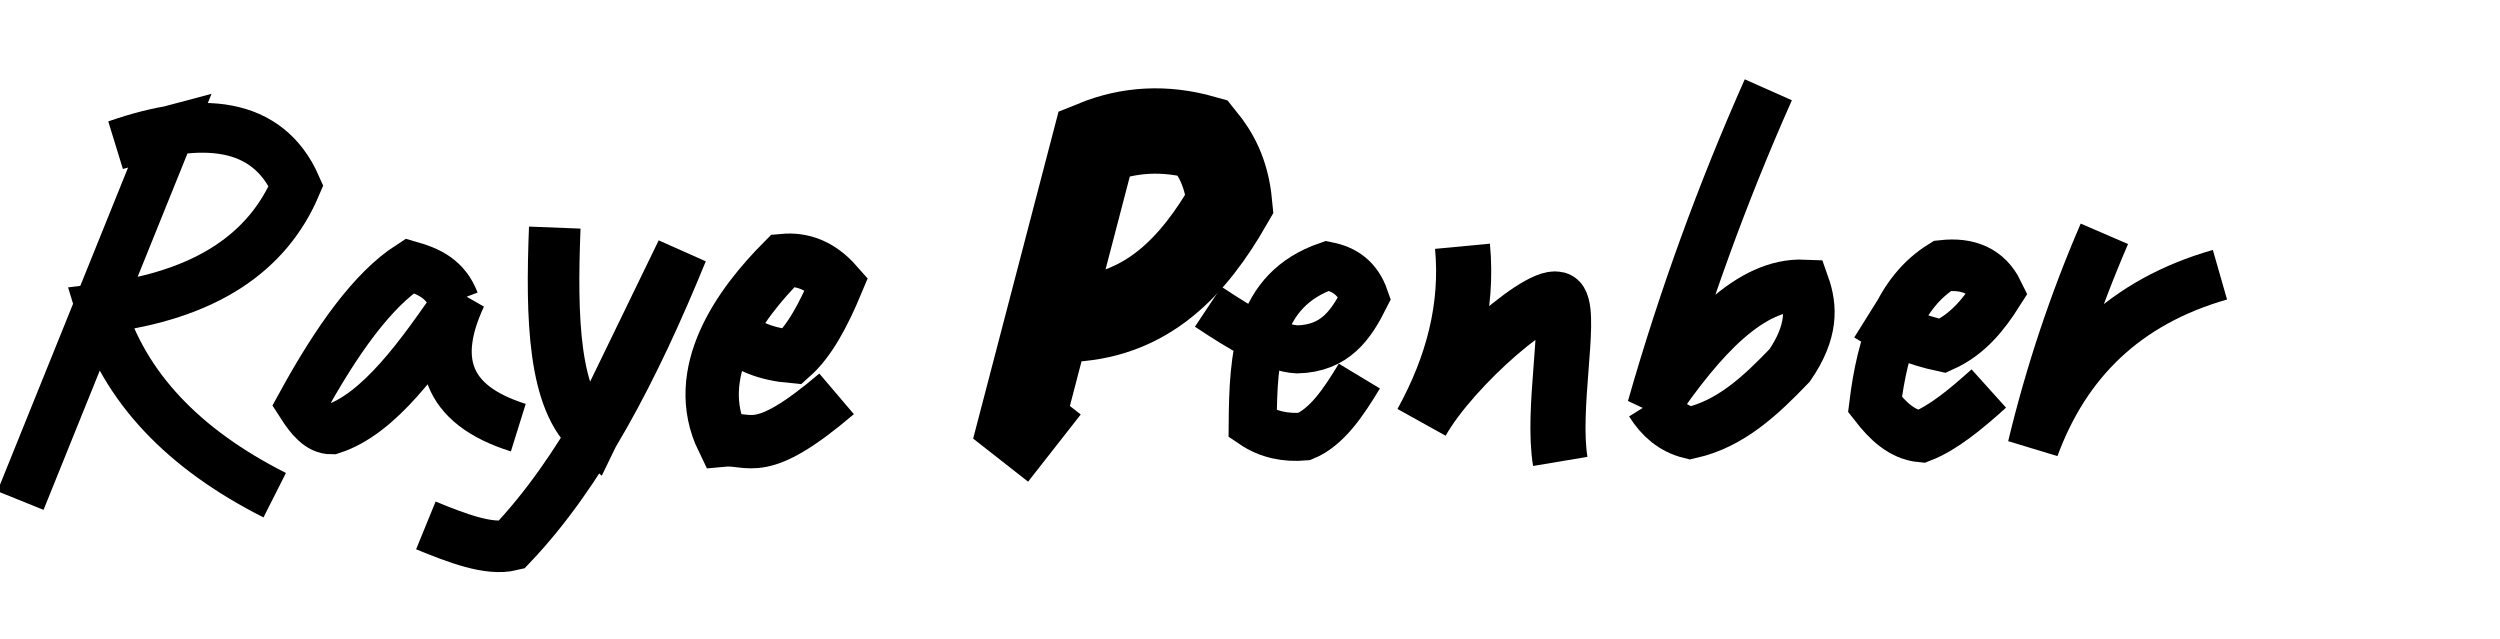
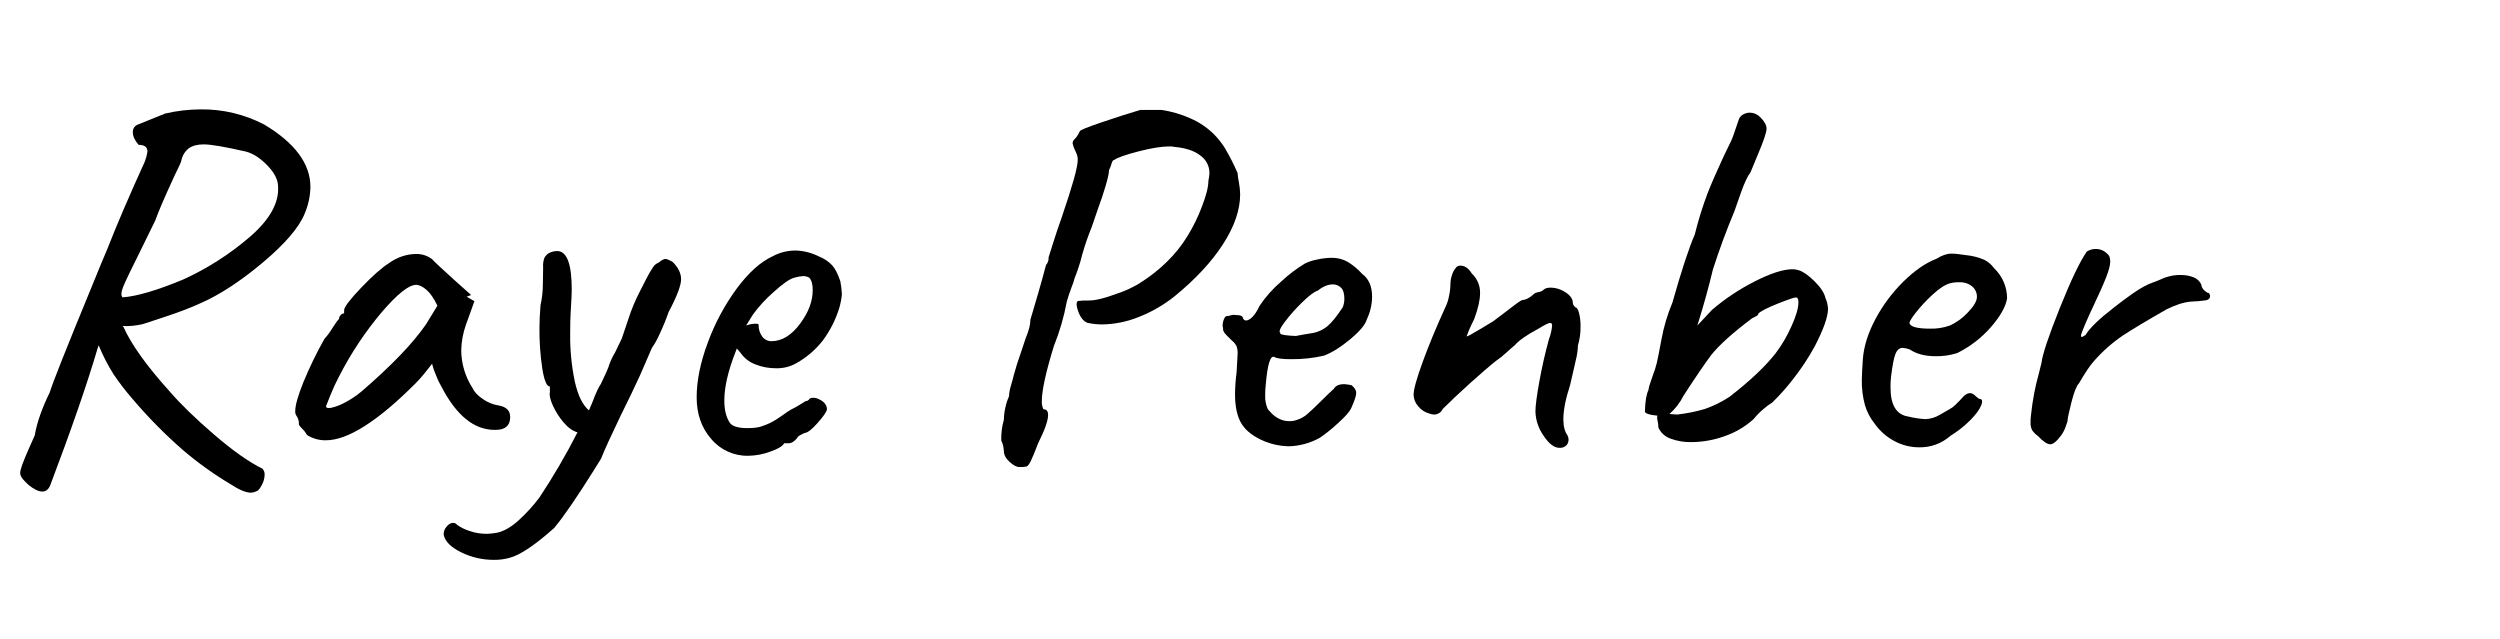
<svg xmlns="http://www.w3.org/2000/svg" width="1406" height="359" viewBox="0 0 1406 359">
  <defs>
    <clipPath id="Raye-clip-path-1">
      <path d="M174.58,105.17a39.68,39.68,0,0,1-3.22,14.93q-4.69,11.71-23.72,27.67t-35.43,23q-6.44,2.93-14.93,5.86t-16.69,5.56a39.69,39.69,0,0,1-11.71,1.17l.59.59q6.73,14.93,26.06,36.31,9.07,10.54,24.89,24.16t27.23,19.18a4.78,4.78,0,0,1,1.17,3.51,12.45,12.45,0,0,1-1.61,5.71q-1.61,3.07-2.78,3.37a12.47,12.47,0,0,1-1.46.59,6.61,6.61,0,0,1-2,.29q-4.1,0-11.71-5a194.65,194.65,0,0,1-26.64-19.18,269.86,269.86,0,0,1-28.11-28.55,145.23,145.23,0,0,1-10.69-13.91,106.39,106.39,0,0,1-8.35-16.25l-.59,1.76q-8.78,29.87-26.64,77-1.47,3.51-4.39,3.51-3.23,0-7.91-3.81l-2-2a12.79,12.79,0,0,1-2-2.49,4.34,4.34,0,0,1-.59-2.2q0-2.64,4.68-13.18l3.51-7.91q1.76-10.54,8.49-24.3,2-7,23.72-59.73l5.27-12.88,3.22-7.61Q68,120.4,81.47,90.82a25.38,25.38,0,0,0,1.46-5.56q0-3.8-5-3.81-3.23-3.8-3.22-7A4.35,4.35,0,0,1,77.66,70l15.23-6.15a89.32,89.32,0,0,1,19.91-2.34A75.43,75.43,0,0,1,148.52,70Q174.58,85.56,174.58,105.17Zm-34,28q16.69-14.49,15.81-28.25,0-5.56-5.86-11.71t-12-7.91q-17.86-4.1-24-4.1-5.27,0-8.34,2.2A11.48,11.48,0,0,0,102,90.24q0,.88-3.81,8.49-8.5,18.45-10.83,25.18l-6.73,13.76q-9.37,18.74-11.27,23.42t-.44,6.15q12-.88,34-10A156.94,156.94,0,0,0,140.61,133.13Z" fill="none" />
    </clipPath>
    <clipPath id="Raye-clip-path-2">
      <path data-name="Raye_clip" d="M170,241.17c-1.27-1.27-1.9-2.1-1.9-2.49a7.58,7.58,0,0,0-1.46-5,4,4,0,0,1-.59-2.64q0-4.68,4.54-16a220,220,0,0,1,11.86-24.45,38.48,38.48,0,0,0,4.54-6.15q2.78-4.39,3.66-5a3.33,3.33,0,0,1,.88-2.2,2.64,2.64,0,0,1,2-1v-1.76q0-2.64,9.66-12.74t15.81-13.91a26.29,26.29,0,0,1,14.93-5,14.47,14.47,0,0,1,9.08,2.93q1.46,1.76,13.47,12.59l10.83,9.66-5.27,14.64a45.82,45.82,0,0,0-2.64,14.35,39.57,39.57,0,0,0,6.44,21.37q1.46,3.22,5.86,6.15a20.76,20.76,0,0,0,8.78,3.51q6.44,1.17,6.44,6.44,0,5.86-5.27,7a15.53,15.53,0,0,1-3.51.29q-17.28,0-29.87-24.3a40.37,40.37,0,0,1-3.07-6.44,37.12,37.12,0,0,1-2.2-6.44q-1.76,2.35-4.39,5.56t-5,5.56q-31.92,31.92-50.36,31.92a19.45,19.45,0,0,1-10.54-2.93A14.61,14.61,0,0,0,170,241.17Zm16.4-11.86a29.43,29.43,0,0,0,7.61-2.93,54,54,0,0,0,9.22-6.15q25.18-21.66,36.31-37.77L246,171.93q-2.93-6.15-6.15-8.93T234,160.21q-6.15,0-19.32,15.37a190.64,190.64,0,0,0-24,36.16,104.65,104.65,0,0,0-4.69,10.1l-2.63,6.59Q183.36,229.91,186.44,229.32Z" fill="none" />
    </clipPath>
    <clipPath id="Raye-clip-path-3">
      <path data-name="Raye_clip" d="M383.05,157q0,5.27-7,18.45A125.82,125.82,0,0,1,370.9,188a42.59,42.59,0,0,1-4.25,7.61l-6.73,15.52q-4.39,9.66-10.83,22.55Q341.18,250.11,338,258l-3.81,6.15Q319.51,287.58,311.61,297q-16.11,14.34-24.89,16.69a31.19,31.19,0,0,1-9.08,1.17,41,41,0,0,1-18.3-4.25q-8.63-4.25-9.81-9.81a6,6,0,0,1,1.46-4.39q1.76-2.35,3.81-2.34a2.78,2.78,0,0,1,2.34,1.17,26.55,26.55,0,0,0,6.88,3.37,29.18,29.18,0,0,0,9.81,1.61,36.1,36.1,0,0,0,5.56-.59q5.85-1.17,12.3-7a92.19,92.19,0,0,0,11.71-12.88,368.85,368.85,0,0,0,21.37-36.6q-4.1-1.17-7.91-5.71a39.68,39.68,0,0,1-6-9.52q-2.2-5-1.61-7.32v-3.22q-2.64,0-4.25-10a146.24,146.24,0,0,1-1.61-23.13q0-5,.59-12.59a53.56,53.56,0,0,0,1.32-11.57q.14-6.88.15-8.93V150a12,12,0,0,1,.73-5,7,7,0,0,1,2.49-2.64,10.42,10.42,0,0,1,4.68-1.17q8.19,0,8.2,21.67,0,3.23-.59,12.59-.3,4.1-.29,12.3a123.48,123.48,0,0,0,2.63,26.94q2.64,11.71,7.91,16.1l1.76-4.1q3.22-8.49,5-10.83,4.1-8.49,4.69-10.83a37.39,37.39,0,0,1,3.22-6.73l3.81-7.91q.58-1.76,3.81-11.27a97.21,97.21,0,0,1,6.44-15.37q1.17-2.34,3.51-6.88a57.67,57.67,0,0,1,3.81-6.59,6.71,6.71,0,0,1,3.22-2.64q2.34-2,3.81-2,1.17,0,4.1,1.76Q383,152,383.05,157Z" fill="none" />
    </clipPath>
    <clipPath id="Raye-clip-path-4">
      <path data-name="Raye_clip" d="M400,246.88q-8.2-9.37-8.2-23.42t6.3-30.89a123.27,123.27,0,0,1,16.25-30.3q10-13.46,20.2-18.15a26.89,26.89,0,0,1,13.18-3.22,30.79,30.79,0,0,1,12.59,3.22,20.7,20.7,0,0,1,7.61,5q2.64,2.93,4.68,9.08a53,53,0,0,1,.88,7.32,42,42,0,0,1-1.46,7.61,60.68,60.68,0,0,1-9.22,18.3,49.79,49.79,0,0,1-14.79,12.74,21.71,21.71,0,0,1-11.71,2.93,30.48,30.48,0,0,1-11.57-2.2,17.68,17.68,0,0,1-8.35-6.59l-2-2.34-.88,2.34q-6.15,15.81-6.15,26.94,0,7.62,2.93,12.3,2,3.23,10,3.22,5.85,0,8.49-1.17a33.56,33.56,0,0,0,7.76-3.66q3.36-2.2,6.59-4.54l1.17-.59H444q3.51-1.76,5.86-3.22t3.22-2a2.6,2.6,0,0,0,1.17-.29,3.33,3.33,0,0,0,1.17-1.17q2.64-1.17,6.15.88t3.51,5.27q-.59,2.35-5.27,7.61t-7,5.56a9.24,9.24,0,0,0-2,.88,9.86,9.86,0,0,0-2.34,1.46h.29q-2.64,3.51-5.27,3.51H441q-1.17,2.35-7.76,4.69a37.24,37.24,0,0,1-12.44,2.34A26.4,26.4,0,0,1,400,246.88Zm50.07-65q7-9.37,7-18.74,0-5-2-7a7.3,7.3,0,0,0-3.22-.88,24,24,0,0,0-5,.88q-3.81.88-11.71,8.05a77,77,0,0,0-11.71,12.74l-3.81,6.15a16,16,0,0,1,4.54-1c1.46-.1,2.29.05,2.49.44a10.63,10.63,0,0,0,2,6.73,6.38,6.38,0,0,0,5.27,2.64Q442.78,191.84,450.1,181.88Z" fill="none" />
    </clipPath>
    <clipPath id="Raye-clip-path-5">
      <path data-name="Raye_clip" d="M567.8,259.77q-3.23-2.93-3.22-6.15a18.64,18.64,0,0,0-.29-2.34,12.45,12.45,0,0,0-1.17-3.51,38,38,0,0,1,1.46-11.71,31.44,31.44,0,0,1,.88-7,28.23,28.23,0,0,1,2-6.15,23.5,23.5,0,0,1,1.17-6.29q1.17-4,1.46-5.42L571.9,205l5-14.93a43.53,43.53,0,0,0,2-5.86,18.22,18.22,0,0,0,.59-4.39q1.76-5.85,4.39-14.93t4.39-15.81a6,6,0,0,0,1.46-4.39q.58-1.76,2.64-8.35t4.68-13.91q4.39-12.88,6.73-21.08t2.34-11.42a8.81,8.81,0,0,0-.73-3.66c-.49-1.07-.83-1.8-1-2.2a16.08,16.08,0,0,1-1.17-3.51,3.38,3.38,0,0,1,1.17-2.34,11.33,11.33,0,0,0,1.9-2.49c.48-.88.83-1.51,1-1.9q0-.88,12.15-5t21.81-7h12a60.73,60.73,0,0,1,16.1,4.69,43.19,43.19,0,0,1,13.18,8.78,45.89,45.89,0,0,1,6.3,7.91A126,126,0,0,1,696,97.26a37.16,37.16,0,0,0,.73,5.12,38.76,38.76,0,0,1,.73,6.88q0,13.18-9.66,28.11t-27.23,29.28a77.82,77.82,0,0,1-20.35,11.71,56.78,56.78,0,0,1-20.35,4.1,39,39,0,0,1-8.2-.88q-3.23-1.17-5.12-6t-.44-6.29a39.47,39.47,0,0,1,6.44-.29q5.27,0,15.52-3.81a61.42,61.42,0,0,0,12.3-5.56q17.86-11.12,27.52-26.94a95.42,95.42,0,0,0,7.91-16.1q3.8-9.66,3.81-14.93a24.75,24.75,0,0,0,.59-4.39,12,12,0,0,0-5.12-9.81q-5.13-4-14.49-4.83a10.39,10.39,0,0,0-2.93-.29q-6.44,0-17.28,2.78t-13.76,4.83c-.59,0-1.08.69-1.46,2a22.23,22.23,0,0,1-1.46,3.81q0,2.35-1.9,8.78t-4,12l-3.81,11.13a145.31,145.31,0,0,0-5.27,15.23,79.9,79.9,0,0,1-2.34,8.05q-1.47,4.25-2,5.42a34.85,34.85,0,0,1-1.76,5.27q-1.76,4.69-2.64,7.91a131.48,131.48,0,0,1-7.32,25.18q-6.74,22-6.73,30.74a9.46,9.46,0,0,0,.88,4.69q2.64,0,2.64,3.22,0,4.69-5.56,15.81-2.93,7.62-4.25,10.25t-2.34,2.93a17.46,17.46,0,0,1-4,.29Q571,262.7,567.8,259.77Z" fill="none" />
    </clipPath>
    <clipPath id="Raye-clip-path-6">
      <path data-name="Raye_clip" d="M698.39,238.54q-3.81-6-3.81-16.84a100.78,100.78,0,0,1,.88-12.3l.59-10.54a11.44,11.44,0,0,0-.59-4.1,9.16,9.16,0,0,0-2.64-3.22l-2.93-2.93q-2.35-2.34-2-3.81l-.29-1.46a9.77,9.77,0,0,1,.73-3.81c.48-1.17,1-1.76,1.61-1.76a8.66,8.66,0,0,0,2.34-.44,5,5,0,0,1,2.64-.15q4.1,0,4.1,1.76,1.17,2.35,4,.44t5.42-7.47a67.46,67.46,0,0,1,12.15-13.62,80.73,80.73,0,0,1,13.32-10.1,25.77,25.77,0,0,1,6.73-2.2,39.11,39.11,0,0,1,8.2-1,17.77,17.77,0,0,1,9.22,2.34,37.43,37.43,0,0,1,8.05,6.73q5.56,4.1,5.56,12.88a30.34,30.34,0,0,1-2.93,12.59q-1.17,4.39-9.22,11.13T744.65,200a77.48,77.48,0,0,1-18.74,2q-7,0-9.08-1.17-3.51-2-5,15.81a41.1,41.1,0,0,0-.29,5.56,17.79,17.79,0,0,0,1.46,7.91c.19.2.88.93,2,2.2a15,15,0,0,0,4.39,3.22,12.27,12.27,0,0,0,5.56,1.32,11.34,11.34,0,0,0,4.1-.59,16,16,0,0,0,6.15-3.37q2.92-2.48,8.2-7.76,4.68-4.68,6.73-6.44,1.46-2.64,5.86-2.64a24.89,24.89,0,0,1,4.1.59q2.64,2.05,2.64,4.39t-2.93,8.78q-1.47,2.93-7.17,8.05A91.91,91.91,0,0,1,742.6,246a37.44,37.44,0,0,1-18.15,5,38.75,38.75,0,0,1-12.88-2.64Q702.19,244.55,698.39,238.54Zm38.94-51.09a18.52,18.52,0,0,0,9.22-4q3.66-3.07,8.64-10.69a13.25,13.25,0,0,0,.88-4.68q0-4.39-1.76-6.15a6.46,6.46,0,0,0-4.69-2q-4.1,0-8.49,3.51-2.93.88-8.64,6.44a98.32,98.32,0,0,0-9.81,11q-4.1,5.42-2.64,6.3c-.39.59.59,1,2.93,1.32a48.65,48.65,0,0,0,5.86.44Q731.76,188.33,737.33,187.45Z" fill="none" />
    </clipPath>
    <clipPath id="Raye-clip-path-7">
      <path data-name="Raye_clip" d="M868.07,245a24.6,24.6,0,0,1-4.54-13.62q0-4.68,2.2-16.84t5.42-23.86a27.83,27.83,0,0,0,1.76-7.61c0-1-.39-1.46-1.17-1.46s-3.12,1.17-7,3.51q-9.37,5-12.88,9.08-1.47,1.17-4.68,4.1a51.12,51.12,0,0,1-5.86,4.69q-5.56,4.39-14.79,12.74t-15.08,14.2a5.45,5.45,0,0,1-5,3.22,9.18,9.18,0,0,1-2.64-.59,11.78,11.78,0,0,1-6.15-4A10,10,0,0,1,795,222q0-4.39,5.12-18.45t12.74-30.74a22.33,22.33,0,0,0,2-6,34.49,34.49,0,0,0,.88-7.47,15.06,15.06,0,0,1,.88-4.68,9.77,9.77,0,0,1,2-3.81,2.88,2.88,0,0,1,2.64-1.46q3.8,0,6.44,4.39a14.61,14.61,0,0,1,4.69,11.13q0,5.57-3.22,14.35-2.05,4.1-3.07,6.59t-1.32,3.37q.88,0,7.61-4.1l7.32-4.39L848.6,174q6.73-5.27,7.61-5.27a6.91,6.91,0,0,0,2.93-.88,11.13,11.13,0,0,0,2.93-2,5.1,5.1,0,0,1,1.61-1.17,3.42,3.42,0,0,1,1-.29,8.73,8.73,0,0,0,1.46-.29,4.33,4.33,0,0,0,2-1.17q1.17-1.17,4.1-1.17a15.07,15.07,0,0,1,8.2,2.64q4.1,2.63,4.1,5.86a2.5,2.5,0,0,0,.59,1.61,12.2,12.2,0,0,0,.88,1c.78,0,1.46,1,2,3.07a27.49,27.49,0,0,1,.88,7.47,34.64,34.64,0,0,1-1.46,10.83,37.41,37.41,0,0,1-1.17,8.2q-1.17,5-1.46,6.44l-1.76,7.61q-3.81,11.71-3.81,19.32,0,5.86,2.34,9.08a5.24,5.24,0,0,1,.59,2.34A4.71,4.71,0,0,1,881,250.4a5,5,0,0,1-4,1.46Q872.61,251.86,868.07,245Z" fill="none" />
    </clipPath>
    <clipPath id="Raye-clip-path-8">
      <path data-name="Raye_clip" d="M1028.08,173.68q0,6.74-7.61,21.37A134.17,134.17,0,0,1,1009,212.48a122.38,122.38,0,0,1-12.3,13.91,35.6,35.6,0,0,0-5.12,3.81,41.56,41.56,0,0,0-5.42,5.56A47,47,0,0,1,970,245.27a55.53,55.53,0,0,1-18.59,3.37,31.46,31.46,0,0,1-12-2,11.68,11.68,0,0,1-6.73-6.15,18.28,18.28,0,0,0-.44-3.81,6.19,6.19,0,0,1-.15-2.93q-6.74-.58-7-2.34.29-8.78,2-12,0-1.46,2.34-7.91a59.22,59.22,0,0,0,2.34-7.32q.58-2.34,2.64-13.32a99,99,0,0,1,6.15-20.64q7.61-26.94,12.59-38.36a205.59,205.59,0,0,1,7.17-23.13q3.36-8.49,8.93-20.5l4.39-9.08q.88-1.76,4.39-12.3a5.19,5.19,0,0,1,2.34-2.49,7.43,7.43,0,0,1,3.81-1A8.12,8.12,0,0,1,990,65.93q3.51,3.51,3.51,6.44t-4.68,14.05L984.45,97q-2.35,2.93-5.27,11.13t-3.81,10.83q-6.74,16.11-12,32.5-3.81,15.81-8.78,31.62l8.2-8.78a121,121,0,0,1,24-16q13.46-6.88,21.37-6.88a11.1,11.1,0,0,1,3.51.59q3.8,1.17,8.93,6.3t6,9.22A16.4,16.4,0,0,1,1028.08,173.68Zm-20.64,10q4-8.78,4-13.76,0-2.64-1.46-2.64t-10.25,3.51q-8.78,3.51-10.83,5.56c0,.59-.49,1.13-1.46,1.61l-2,1q-16.4,12.3-23.13,20.79-5.86,7.91-15.52,22.84a33.61,33.61,0,0,1-7.91,10.25l4.39.29A88.14,88.14,0,0,0,958.83,230a62.47,62.47,0,0,0,13.91-6.88q17-13.18,25.77-24.3A75.41,75.41,0,0,0,1007.44,183.64Z" fill="none" />
    </clipPath>
    <clipPath id="Raye-clip-path-9">
      <path data-name="Raye_clip" d="M1079.32,251.57a29.14,29.14,0,0,1-13.91-3.51,31.62,31.62,0,0,1-11-9.66,30.32,30.32,0,0,1-5.56-10.54,50.51,50.51,0,0,1-1.76-14.35q0-2.92.59-11.71.88-10.83,7.17-22.55a86.9,86.9,0,0,1,15.67-20.94q9.37-9.22,18.45-12.74,4.68-2.92,8.49-2.93a29.42,29.42,0,0,1,4.1.29q2,.3,4.39.59a34.6,34.6,0,0,1,9.81,2.49,15.1,15.1,0,0,1,5.71,4.83,23.32,23.32,0,0,1,7.32,17q-1.17,7-9.08,16.1a61.24,61.24,0,0,1-19,14.64,37.89,37.89,0,0,1-12,1.76q-9.08,0-14.64-3.81a14.06,14.06,0,0,0-4.1-.88q-2.64,0-4,3.51T1063.51,212a44,44,0,0,0-.29,5.86q0,14.93,10,16.4a52,52,0,0,0,9.66,1.46,17.11,17.11,0,0,0,7.91-2.34l5.56-3.22a12.33,12.33,0,0,0,3.22-2.34l2.64-2.63q.58-.58,1.76-1.9a6.58,6.58,0,0,1,2.2-1.76,4.85,4.85,0,0,1,1.9-.44,4.21,4.21,0,0,1,2.64,1.32,22.06,22.06,0,0,0,2.34,1.9q2.64,0,1.17,3.66t-6.29,8.49a60.32,60.32,0,0,1-11,8.64A25.69,25.69,0,0,1,1079.32,251.57Zm27.38-75.83q5.12-5.27,5.12-8.78a7.52,7.52,0,0,0-2.64-5.86,10.65,10.65,0,0,0-7.32-2.34,17.82,17.82,0,0,0-5.27.59q-4.1,1.17-9.66,6.3a85.85,85.85,0,0,0-9.66,10.39q-4.1,5.27-3.22,6.15,1.46,2.64,11.42,2.64a30.22,30.22,0,0,0,11.13-1.76A31,31,0,0,0,1106.7,175.73Z" fill="none" />
    </clipPath>
    <clipPath id="Raye-clip-path-10">
      <path data-name="Raye_clip" d="M1142.86,241.91a8.7,8.7,0,0,1-.88-4.39,27.24,27.24,0,0,1,.29-4.39,138.92,138.92,0,0,1,4.39-23.13l1.46-5.86q.88-7.32,10.25-30.74t15.23-31.92a9.25,9.25,0,0,1,5-1.46,8.77,8.77,0,0,1,6.44,2.64q1.76,1.17,1.76,4.39,0,2.93-2.2,8.64t-7.47,16.84q-1.17,2.35-4,8.78t-2.78,7.61c0,.39.1.59.29.59a2,2,0,0,0,1.17-.44,7.63,7.63,0,0,1,1.17-.73q3.22-5.56,15.67-15.23t17.13-12a34.88,34.88,0,0,1,5.27-2.34q3.22-1.17,4.39-1.76a24.62,24.62,0,0,1,11.13-2.34,18.1,18.1,0,0,1,7.17,1.32,7.72,7.72,0,0,1,4.25,4,5.08,5.08,0,0,0,1.61,3.22,10.58,10.58,0,0,0,1.9,1.46,1.14,1.14,0,0,1,1.17.73,3.5,3.5,0,0,1,.29,1q0,2.05-2.34,2.49a72.38,72.38,0,0,1-8.49.73,30.11,30.11,0,0,0-6.73,1.46,53.83,53.83,0,0,0-7,2.93q-16.4,9.37-24.45,14.64A85.18,85.18,0,0,0,1177.7,203q-3.23,3.51-8.49,12.59-2.05,2.05-4.25,10.69t-2.2,10.69c-.2.59-.59,1.71-1.17,3.37a18.06,18.06,0,0,1-2.64,4.83q-3.51,4.69-5.86,4.69-2.64,0-7-4.69A12.3,12.3,0,0,1,1142.86,241.91Z" fill="none" />
    </clipPath>
  </defs>
  <g id="Raye_name">
    <g id="Raye_r_mask">
-       <g clip-path="url(#clip-path)">
+       <g clip-path="url(#Raye-clip-path-1)">
        <path id="Raye_r" d="M11.5,281.5l84-208-30,8c47.92-16.73,85-13.2,101,23-15.75,37.05-50,61.65-110,69,13.37,44.2,46.52,79,98,105" fill="none" stroke="#000" stroke-width="28" />
      </g>
    </g>
    <g id="Raye_a_mask">
-       <g clip-path="url(#Raye-clip-path)">
+       <g clip-path="url(#Raye-clip-path-2)">
        <path id="Raye_a" d="M255.5,169.5c-4.78-12.63-14.46-17-25-20-20.85,13.45-41.09,41.66-61,78,4.92,7.67,10.15,14.07,17,14,26.8-8.57,50-41.41,73-75-16.29,34.78-9.64,61,32,74" fill="none" stroke="#000" stroke-width="28" />
      </g>
    </g>
    <g id="Raye_y_mask">
-       <g clip-path="url(#clip-path-3)">
+       <g clip-path="url(#Raye-clip-path-3)">
        <path id="Raye_y" d="M312,128c-2,51-.85,97.76,21.5,116.5l50-103c-26.91,66-57.34,124.35-96,165-12.64,3.05-30.2-3.73-48-11" fill="none" stroke="#000" stroke-width="29" />
      </g>
    </g>
    <g id="Raye_e1_mask">
-       <g clip-path="url(#clip-path-4)">
+       <g clip-path="url(#Raye-clip-path-4)">
        <path id="Raye_e1" d="M410.5,185.5c8.78,9.61,21,13.74,35,15,9.77-8.7,17.74-23.63,25-41-9.23-10.46-19.33-14-30-13-24.67,24.73-52.42,63.17-34,101,15.73-1.51,20.41,11.11,64-26" fill="none" stroke="#000" stroke-width="30" />
      </g>
    </g>
    <g id="Raye_p_mask">
-       <g clip-path="url(#clip-path-5)">
+       <g clip-path="url(#Raye-clip-path-5)">
        <path id="Raye_p" d="M593,252l-18.5-14.5,41-157c19.4-7.89,39.71-9,61-3,7.21,8.88,13.31,19.51,15,37-20.22,35.16-45.8,62.39-88,65" fill="none" stroke="#000" stroke-width="48" />
      </g>
    </g>
    <g id="Raye_e2_mask">
-       <g clip-path="url(#clip-path-6)">
+       <g clip-path="url(#Raye-clip-path-6)">
        <path id="Raye_e2" d="M679.5,172.5c18.58,12.35,36.53,23.25,50,24,21.48-.48,30.45-14,38-29-3.89-11.14-11.48-16.15-21-18-39.59,13.71-41.69,50.8-42,89,9.08,6.15,18.85,7.84,29,7,12.67-5.22,22-19.1,31-34" fill="none" stroke="#000" stroke-width="27" />
      </g>
    </g>
    <g id="Raye_n_mask">
-       <g clip-path="url(#clip-path-7)">
+       <g clip-path="url(#Raye-clip-path-7)">
        <path id="Raye_n" d="M822.5,138.5c3.23,34.11-5.33,67-23,99,17.66-31.6,72-78,78-68s-4.89,60.9,0,90" fill="none" stroke="#000" stroke-width="31" />
      </g>
    </g>
    <g id="Raye_b_mask">
-       <g clip-path="url(#clip-path-8)">
+       <g clip-path="url(#Raye-clip-path-8)">
        <path id="Raye_b" d="M994.5,50.5a1359.47,1359.47,0,0,0-65,179c27.35-40.49,55.31-70.24,85-69,4.33,12.26,5,26-8,45-16.34,17-33.21,32.94-56,38-9.89-2.45-16.78-8.67-22-17" fill="none" stroke="#000" stroke-width="29" />
      </g>
    </g>
    <g id="Raye_e3_mask">
-       <g clip-path="url(#clip-path-9)">
+       <g clip-path="url(#Raye-clip-path-9)">
        <path id="Raye_e3" d="M1050.5,177.5a130.9,130.9,0,0,0,42,17c14-6.3,23.11-17.53,31-30-5.92-12.17-16.61-16.6-31-15-24.21,14.92-33.77,43.9-38,78,7.29,9.42,15.33,17,26,18,12.27-4.75,25.09-15.38,38-27" fill="none" stroke="#000" stroke-width="29" />
      </g>
    </g>
    <g id="Raye_r_mask-2" data-name="Raye_r_mask">
-       <g clip-path="url(#clip-path-10)">
+       <g clip-path="url(#Raye-clip-path-10)">
        <path id="Raye_r-2" data-name="Raye_r" d="M1183.5,131.5a737.34,737.34,0,0,0-40,120c17.68-48,51.28-81.61,105-97" fill="none" stroke="#000" stroke-width="29" />
      </g>
    </g>
  </g>
</svg>
